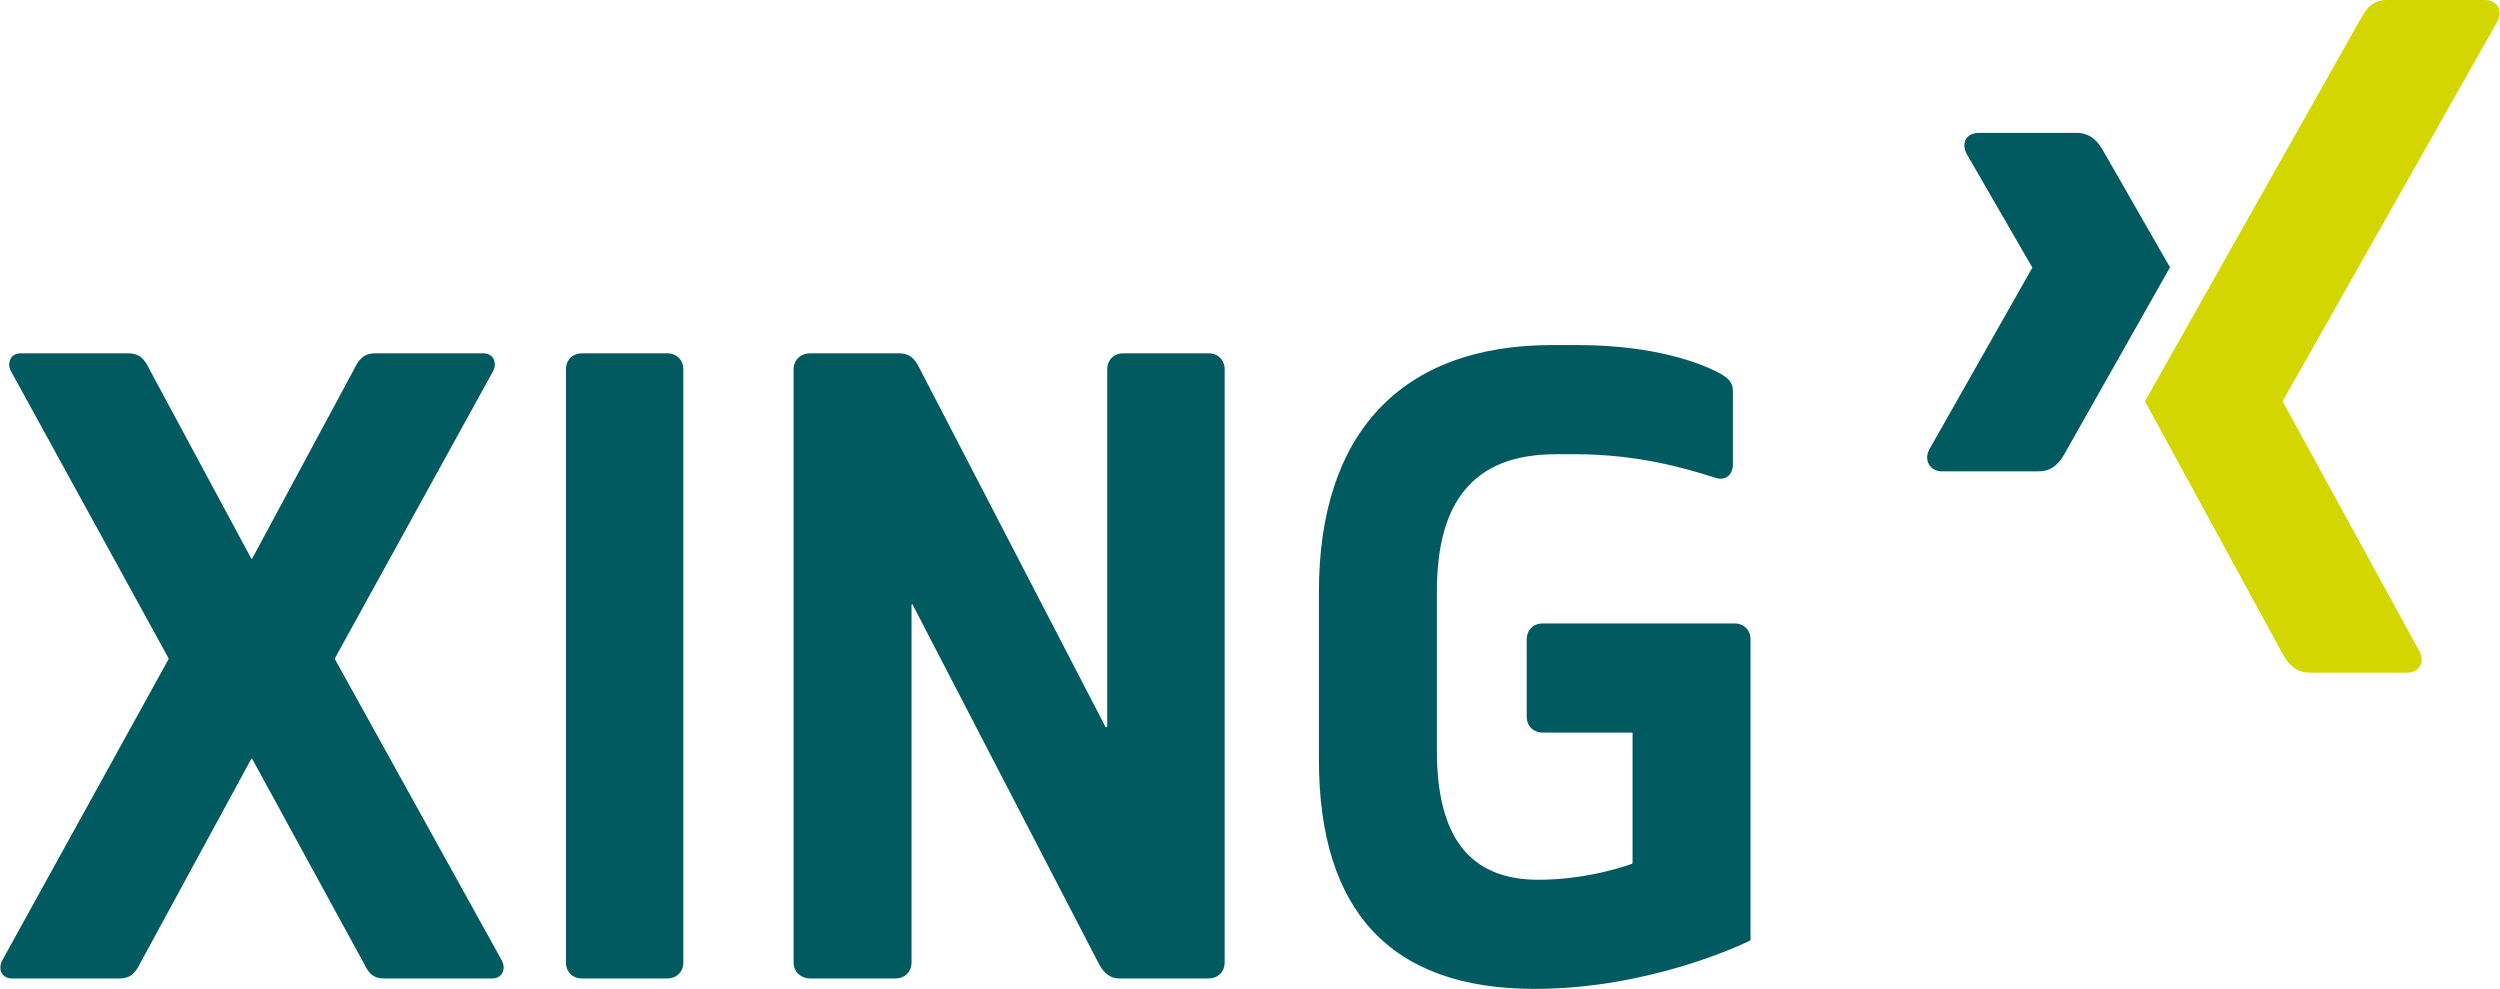
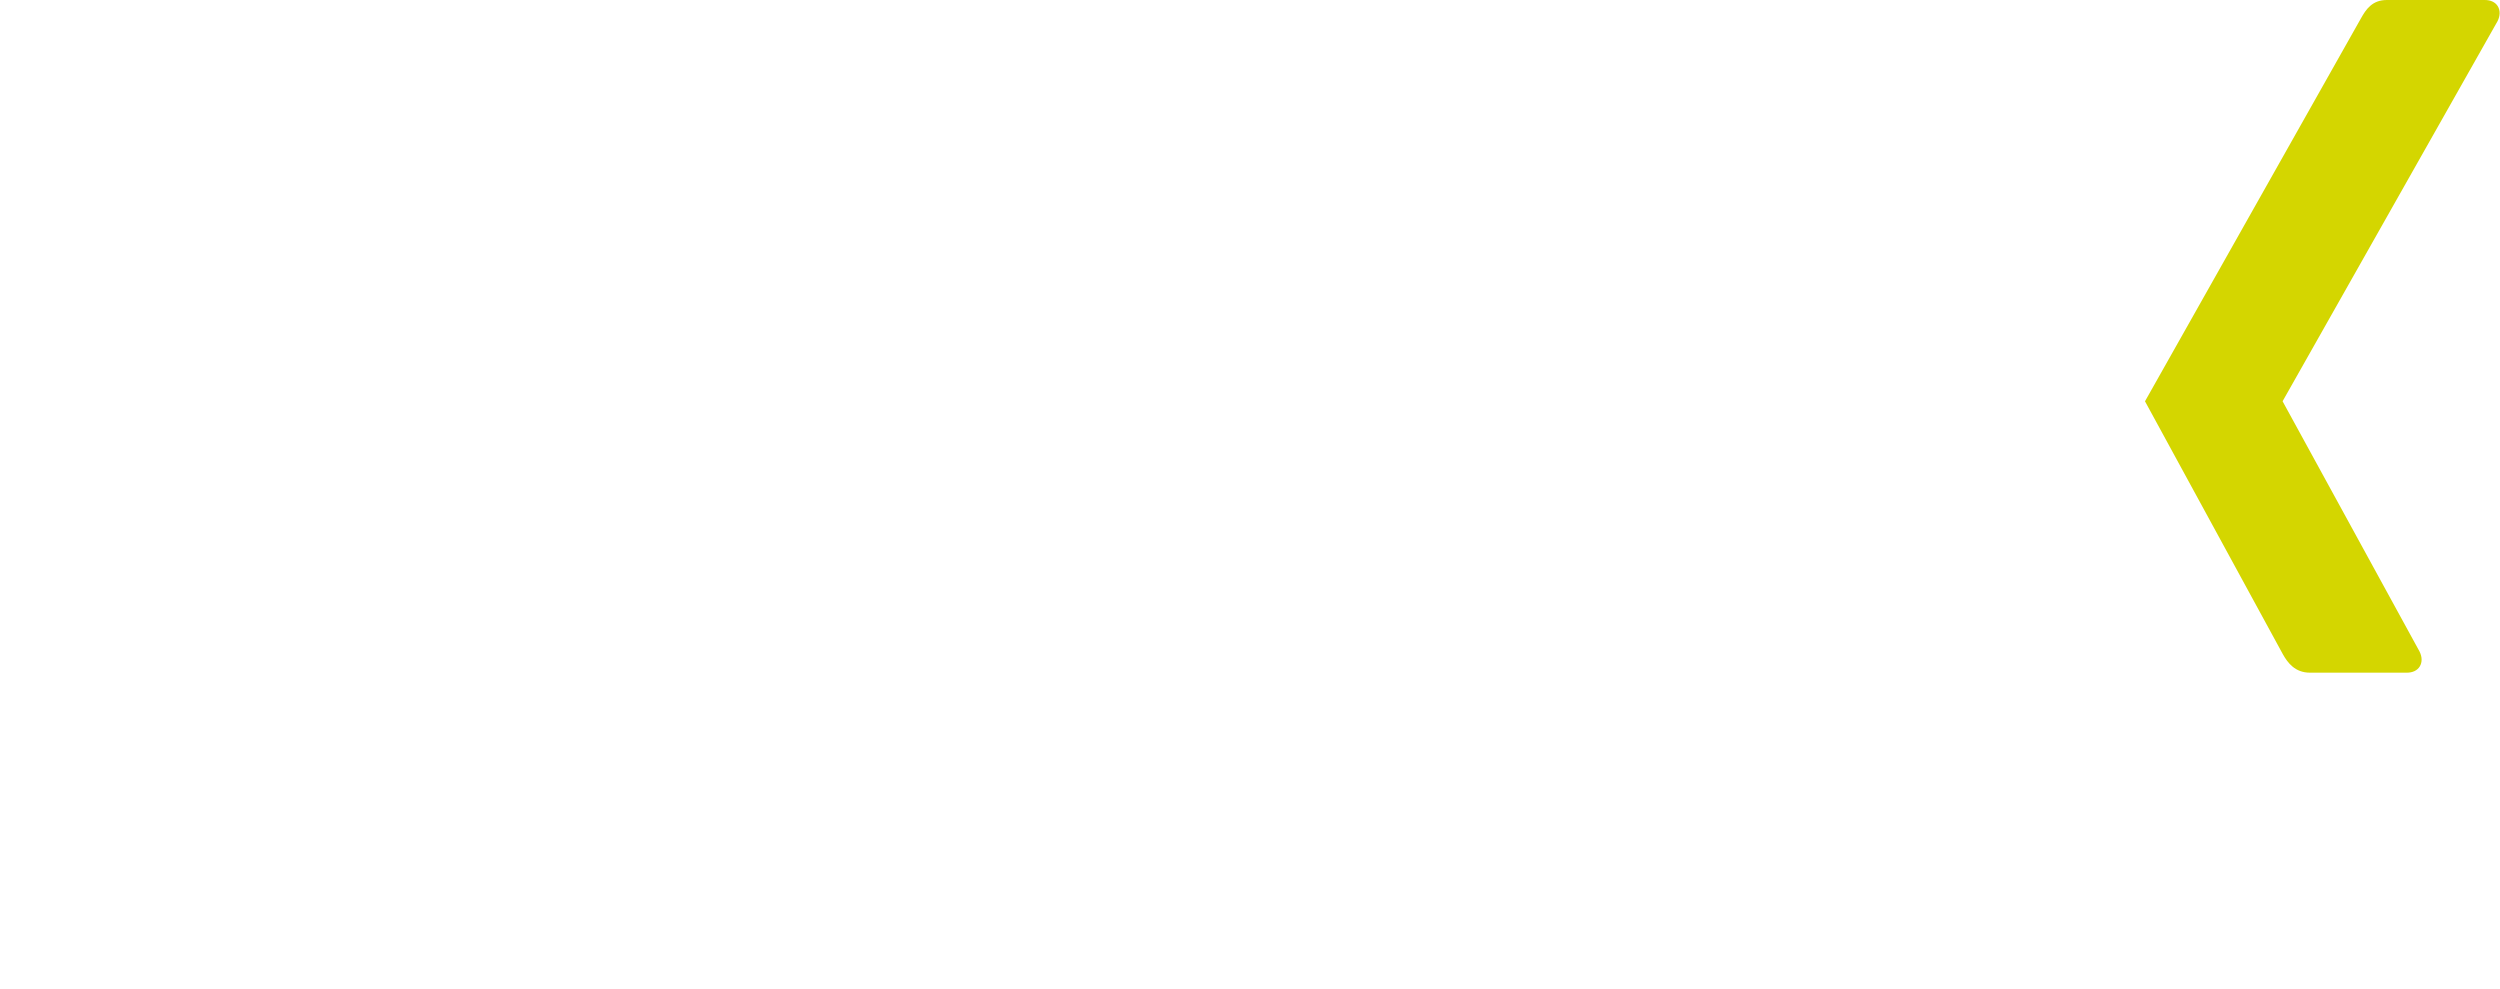
<svg xmlns="http://www.w3.org/2000/svg" version="1.0" width="1024" height="405" viewBox="0 0 141.687 56.055" id="svg2268">
  <defs id="defs2270" />
  <g transform="translate(-194.8708,-324.3348)" id="layer1">
-     <path d="M 112.188,7.531 C 111.856,7.531 111.578,7.647 111.438,7.875 C 111.293,8.11 111.315,8.412 111.469,8.719 L 115.188,15.156 C 115.194,15.169 115.194,15.176 115.188,15.188 L 109.344,25.5 C 109.191,25.804 109.199,26.109 109.344,26.344 C 109.484,26.57 109.731,26.719 110.062,26.719 L 115.562,26.719 C 116.385,26.719 116.781,26.164 117.062,25.656 C 117.062,25.656 122.778,15.549 123,15.156 C 122.978,15.12 119.219,8.562 119.219,8.562 C 118.945,8.075 118.531,7.531 117.688,7.531 L 112.188,7.531 z M 87.969,19.562 C 79.434,19.563 74.75,24.543 74.75,33.562 L 74.75,43.062 C 74.75,51.677 78.851,56.062 86.969,56.062 C 93.532,56.062 98.847,53.496 99.219,53.312 L 99.219,36.25 C 99.219,35.72 98.843,35.344 98.312,35.344 L 87.438,35.344 C 86.907,35.344 86.531,35.72 86.531,36.25 L 86.531,40.625 C 86.531,41.155 86.907,41.531 87.438,41.531 L 92.5,41.531 C 92.521,41.531 92.531,41.541 92.531,41.562 L 92.531,48.938 C 92.531,48.954 92.514,48.964 92.5,48.969 C 92.476,48.979 90.115,49.875 87.188,49.875 C 83.32,49.875 81.438,47.475 81.438,42.562 L 81.438,33.562 C 81.437,31.009 81.94,29.131 82.969,27.844 C 84.095,26.435 85.797,25.75 88.219,25.75 L 89.281,25.75 C 92.796,25.75 95.511,26.535 97.25,27.094 C 97.52,27.18 97.767,27.135 97.938,27 C 98.111,26.863 98.219,26.629 98.219,26.344 L 98.219,22.156 C 98.219,21.683 97.986,21.416 97.281,21.062 C 96.383,20.613 93.824,19.562 89.406,19.562 L 87.969,19.562 z M 1.156,20.031 C 0.904,20.031 0.708,20.129 0.594,20.312 C 0.47,20.511 0.471,20.786 0.594,21.031 L 9.531,37.312 C 9.537,37.324 9.538,37.364 9.531,37.375 L 0.094,54.469 C -0.03,54.715 -0.03,54.989 0.094,55.188 C 0.206,55.371 0.404,55.469 0.656,55.469 L 6.75,55.469 C 7.447,55.469 7.696,55.078 7.969,54.531 L 14.219,43.031 C 14.225,43.019 14.236,43 14.25,43 C 14.265,43 14.275,43.019 14.281,43.031 C 14.281,43.031 20.561,54.53 20.562,54.531 C 20.834,55.076 21.053,55.469 21.75,55.469 L 27.875,55.469 C 28.128,55.469 28.325,55.371 28.438,55.188 C 28.5,55.087 28.531,54.965 28.531,54.844 C 28.531,54.721 28.499,54.593 28.438,54.469 C 28.436,54.466 18.969,37.375 18.969,37.375 C 18.965,37.369 18.969,37.35 18.969,37.344 C 18.969,37.337 18.965,37.317 18.969,37.312 L 27.938,21.031 C 27.999,20.907 28.031,20.779 28.031,20.656 C 28.031,20.535 27.999,20.411 27.938,20.312 C 27.824,20.129 27.626,20.031 27.375,20.031 L 21.25,20.031 C 20.552,20.031 20.304,20.424 20.031,20.969 L 14.281,31.656 C 14.275,31.668 14.265,31.688 14.25,31.688 C 14.236,31.688 14.225,31.667 14.219,31.656 C 14.219,31.656 8.47,20.969 8.469,20.969 C 8.241,20.511 8.001,20.031 7.25,20.031 L 1.156,20.031 z M 32.969,20.031 C 32.44,20.031 32.063,20.409 32.062,20.938 L 32.062,54.562 C 32.062,55.091 32.44,55.469 32.969,55.469 L 37.812,55.469 C 38.341,55.469 38.719,55.091 38.719,54.562 L 38.719,20.938 C 38.719,20.409 38.341,20.031 37.812,20.031 L 32.969,20.031 z M 45.906,20.031 C 45.377,20.031 44.969,20.409 44.969,20.938 L 44.969,54.562 C 44.969,55.091 45.377,55.469 45.906,55.469 L 50.75,55.469 C 51.279,55.469 51.656,55.091 51.656,54.562 L 51.656,34.281 C 51.656,34.264 51.671,34.254 51.688,34.25 C 51.704,34.245 51.711,34.266 51.719,34.281 C 51.719,34.281 62.219,54.53 62.219,54.531 C 62.435,54.964 62.771,55.469 63.438,55.469 L 68.5,55.469 C 69.029,55.469 69.406,55.091 69.406,54.562 L 69.406,20.938 C 69.406,20.409 69.029,20.031 68.5,20.031 L 63.656,20.031 C 63.127,20.031 62.75,20.409 62.75,20.938 L 62.75,41.188 C 62.75,41.205 62.735,41.215 62.719,41.219 C 62.703,41.224 62.665,41.234 62.656,41.219 C 62.656,41.219 52.156,20.97 52.156,20.969 C 51.926,20.512 51.689,20.031 50.938,20.031 L 45.906,20.031 z " transform="translate(194.8708,324.3348)" style="fill:#005a5f;fill-opacity:1;fill-rule:nonzero;stroke:none" id="path19359" />
+     <path d="L 51.656,34.281 C 51.656,34.264 51.671,34.254 51.688,34.25 C 51.704,34.245 51.711,34.266 51.719,34.281 C 51.719,34.281 62.219,54.53 62.219,54.531 C 62.435,54.964 62.771,55.469 63.438,55.469 L 68.5,55.469 C 69.029,55.469 69.406,55.091 69.406,54.562 L 69.406,20.938 C 69.406,20.409 69.029,20.031 68.5,20.031 L 63.656,20.031 C 63.127,20.031 62.75,20.409 62.75,20.938 L 62.75,41.188 C 62.75,41.205 62.735,41.215 62.719,41.219 C 62.703,41.224 62.665,41.234 62.656,41.219 C 62.656,41.219 52.156,20.97 52.156,20.969 C 51.926,20.512 51.689,20.031 50.938,20.031 L 45.906,20.031 z " transform="translate(194.8708,324.3348)" style="fill:#005a5f;fill-opacity:1;fill-rule:nonzero;stroke:none" id="path19359" />
    <path d="M 330.164,324.335 C 329.343,324.335 328.987,324.852 328.692,325.382 C 328.692,325.382 316.843,346.395 316.453,347.085 C 316.473,347.122 324.268,361.422 324.268,361.422 C 324.54,361.91 324.962,362.47 325.804,362.47 L 331.298,362.47 C 331.629,362.47 331.888,362.345 332.028,362.119 C 332.174,361.884 332.17,361.574 332.017,361.269 L 324.263,347.102 C 324.255,347.091 324.255,347.077 324.263,347.066 L 336.44,325.535 C 336.593,325.231 336.597,324.921 336.452,324.686 C 336.312,324.46 336.052,324.335 335.72,324.335 L 330.164,324.335 z " style="fill:#d4d600;fill-opacity:1;fill-rule:nonzero;stroke:none" id="path19375" />
  </g>
</svg>
